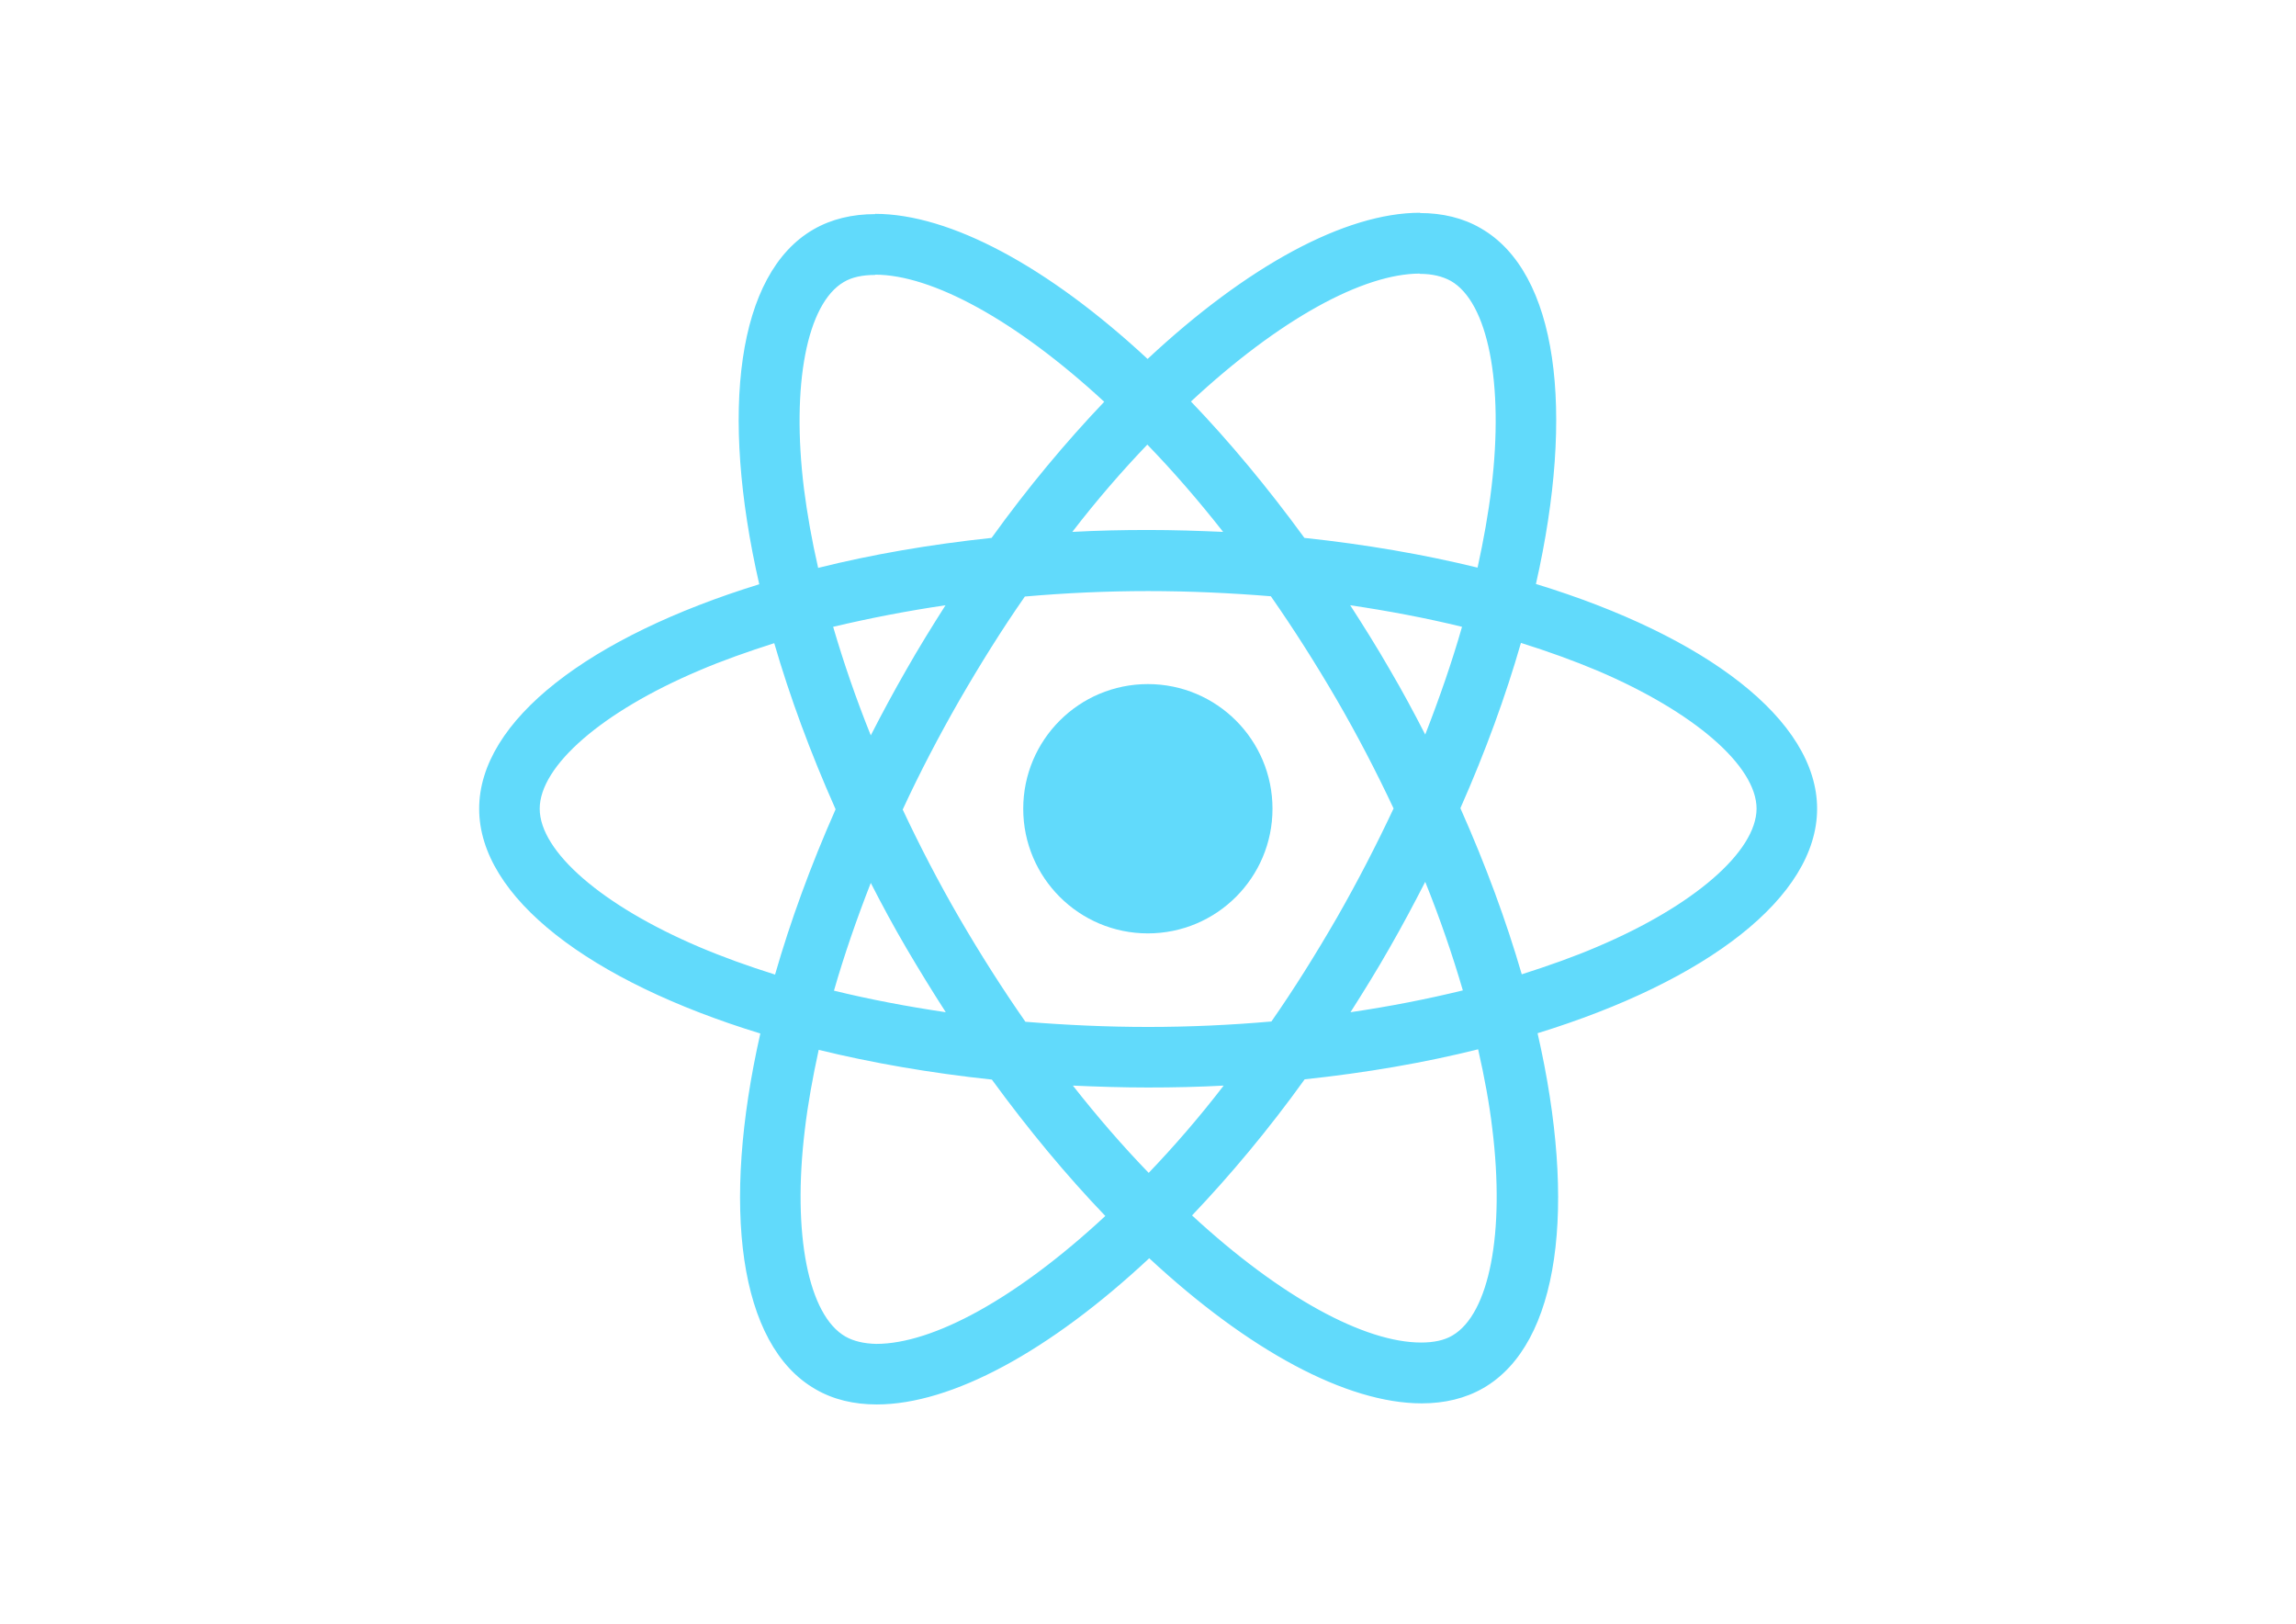
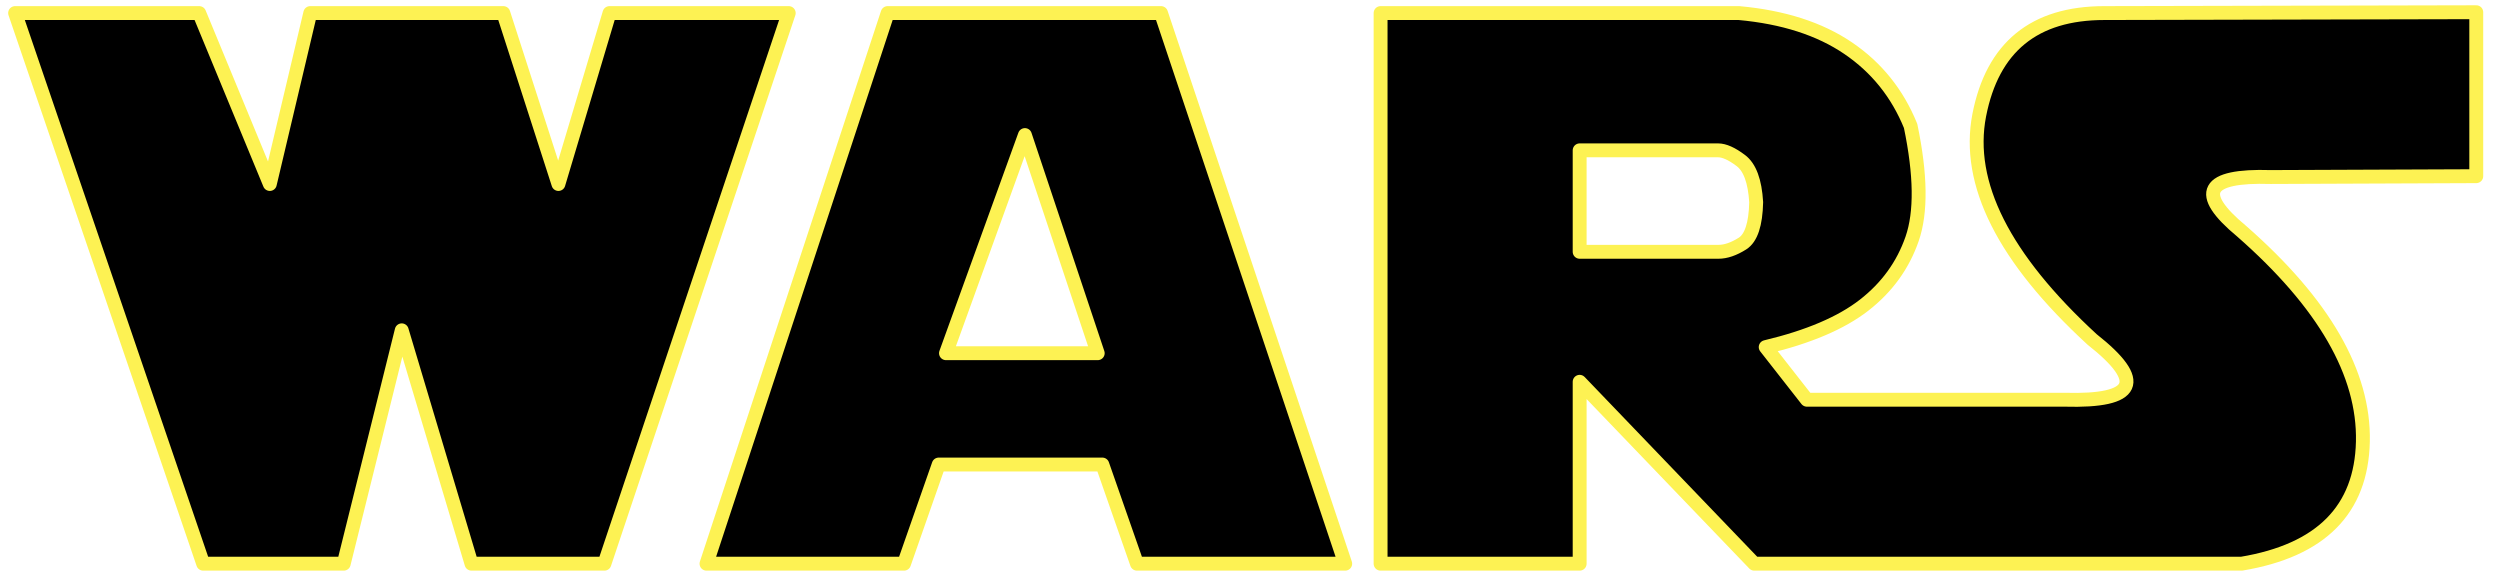
- <svg xmlns="http://www.w3.org/2000/svg" viewBox="0 0 841.9 595.3">
-   <g fill="#61DAFB">
-     <path d="M666.3 296.5c0-32.5-40.7-63.3-103.1-82.4 14.4-63.6 8-114.2-20.2-130.4-6.5-3.8-14.1-5.6-22.4-5.6v22.3c4.6 0 8.3.9 11.4 2.6 13.6 7.8 19.5 37.5 14.9 75.7-1.1 9.4-2.9 19.3-5.1 29.4-19.6-4.8-41-8.5-63.5-10.9-13.5-18.5-27.5-35.3-41.6-50 32.6-30.3 63.2-46.9 84-46.9V78c-27.5 0-63.5 19.6-99.9 53.6-36.4-33.8-72.4-53.2-99.9-53.2v22.3c20.7 0 51.4 16.5 84 46.6-14 14.7-28 31.4-41.3 49.9-22.6 2.4-44 6.1-63.6 11-2.3-10-4-19.7-5.2-29-4.7-38.2 1.1-67.9 14.6-75.8 3-1.8 6.9-2.6 11.5-2.6V78.5c-8.4 0-16 1.8-22.6 5.6-28.1 16.2-34.4 66.7-19.9 130.1-62.2 19.2-102.7 49.9-102.7 82.3 0 32.5 40.7 63.3 103.1 82.4-14.4 63.6-8 114.2 20.2 130.4 6.5 3.8 14.1 5.6 22.5 5.6 27.5 0 63.5-19.6 99.9-53.6 36.4 33.8 72.4 53.2 99.9 53.2 8.4 0 16-1.8 22.6-5.6 28.1-16.2 34.4-66.7 19.9-130.1 62-19.1 102.5-49.9 102.5-82.3zm-130.2-66.7c-3.7 12.9-8.3 26.2-13.5 39.5-4.1-8-8.4-16-13.1-24-4.6-8-9.5-15.8-14.4-23.4 14.2 2.1 27.9 4.7 41 7.9zm-45.8 106.5c-7.8 13.5-15.8 26.3-24.1 38.2-14.9 1.3-30 2-45.2 2-15.1 0-30.2-.7-45-1.9-8.3-11.9-16.4-24.6-24.2-38-7.6-13.1-14.5-26.4-20.8-39.8 6.2-13.4 13.2-26.8 20.7-39.9 7.8-13.5 15.8-26.3 24.1-38.2 14.9-1.3 30-2 45.2-2 15.1 0 30.2.7 45 1.9 8.3 11.9 16.4 24.6 24.2 38 7.6 13.1 14.5 26.4 20.8 39.8-6.3 13.4-13.2 26.8-20.7 39.9zm32.3-13c5.4 13.4 10 26.8 13.8 39.8-13.1 3.2-26.9 5.9-41.2 8 4.9-7.7 9.8-15.6 14.4-23.7 4.6-8 8.9-16.1 13-24.1zM421.2 430c-9.3-9.6-18.6-20.3-27.8-32 9 .4 18.2.7 27.5.7 9.4 0 18.7-.2 27.8-.7-9 11.7-18.3 22.4-27.5 32zm-74.4-58.9c-14.2-2.1-27.9-4.7-41-7.9 3.7-12.9 8.3-26.2 13.5-39.5 4.1 8 8.4 16 13.1 24 4.7 8 9.5 15.8 14.4 23.4zM420.7 163c9.3 9.6 18.6 20.3 27.8 32-9-.4-18.2-.7-27.5-.7-9.4 0-18.7.2-27.8.7 9-11.7 18.3-22.4 27.5-32zm-74 58.9c-4.9 7.7-9.8 15.6-14.4 23.7-4.6 8-8.9 16-13 24-5.4-13.4-10-26.8-13.8-39.8 13.1-3.1 26.9-5.8 41.2-7.9zm-90.5 125.2c-35.4-15.1-58.3-34.9-58.3-50.6 0-15.7 22.9-35.6 58.3-50.6 8.6-3.7 18-7 27.7-10.1 5.7 19.6 13.2 40 22.5 60.9-9.2 20.8-16.6 41.1-22.2 60.6-9.9-3.1-19.3-6.5-28-10.2zM310 490c-13.6-7.8-19.5-37.5-14.9-75.7 1.1-9.4 2.9-19.3 5.1-29.4 19.6 4.8 41 8.5 63.5 10.9 13.5 18.5 27.5 35.3 41.6 50-32.6 30.3-63.2 46.9-84 46.9-4.5-.1-8.3-1-11.3-2.7zm237.2-76.2c4.7 38.2-1.1 67.9-14.6 75.8-3 1.8-6.9 2.6-11.5 2.6-20.7 0-51.4-16.5-84-46.6 14-14.7 28-31.4 41.3-49.9 22.6-2.4 44-6.1 63.6-11 2.3 10.1 4.1 19.8 5.2 29.1zm38.5-66.7c-8.6 3.7-18 7-27.7 10.1-5.7-19.6-13.2-40-22.5-60.9 9.2-20.8 16.6-41.1 22.2-60.6 9.9 3.1 19.3 6.5 28.1 10.2 35.4 15.1 58.3 34.9 58.3 50.6-.1 15.7-23 35.6-58.4 50.6zM320.8 78.4z" />
-     <circle cx="420.9" cy="296.5" r="45.7" />
-     <path d="M520.5 78.1z" />
+ <svg xmlns="http://www.w3.org/2000/svg" width="360px" height="84px" version="1.1" xml:space="preserve" style="fill-rule:evenodd;clip-rule:evenodd;stroke-linejoin:round;stroke-miterlimit:1.414;">
+   <g>
+     <g id="Layer1">
+       <g>
+         <path d="M57.849,47.566L49.498,81.171L29.258,81.171L2.177,1.882L28.687,1.882L38.854,26.496L44.68,1.882L72.479,1.882L80.413,26.496L87.769,1.882L113.578,1.882L87.036,81.171L67.894,81.171L57.849,47.566Z" style="fill:black;stroke-width:2px;stroke:rgb(253,242,83);" />
+       </g>
+       <g>
+         <path d="M101.737,81.171L127.82,1.882L167.187,1.882L193.71,81.171L163.726,81.171L158.735,66.892L135.176,66.892L130.178,81.171L101.737,81.171ZM147.587,19.449L136.222,50.862L158.072,50.862L147.587,19.449Z" style="fill:black;stroke-width:2px;stroke:rgb(253,242,83);" />
+       </g>
+       <g>
+         <path d="M326.965,25.492L356.582,25.37L356.582,1.76L303.023,1.882C292.92,1.882 286.92,6.786 285.009,16.593C283.112,26.408 288.528,37.167 301.271,48.886C308.994,54.965 307.674,57.857 297.312,57.561L260.195,57.561L254.26,49.982C260.411,48.518 265.135,46.506 268.43,43.946C271.726,41.379 274.026,38.199 275.346,34.391C276.665,30.584 276.593,25.16 275.129,18.137C273.226,13.449 270.226,9.714 266.123,6.93C262.026,4.147 256.791,2.466 250.416,1.882L198.805,1.882L198.805,81.171L227.47,81.171L227.47,54.979L252.616,81.171L322.789,81.171C334.212,79.267 340.032,73.412 340.255,63.597C340.471,53.79 334.652,43.686 322.789,33.288C316.169,27.8 317.561,25.197 326.965,25.492ZM250.914,35.076C249.666,35.862 248.52,36.259 247.452,36.259L227.47,36.259L227.47,21.649L247.402,21.649C248.282,21.649 249.371,22.132 250.661,23.105C251.967,24.072 252.709,26.076 252.89,29.119C252.818,32.3 252.161,34.29 250.914,35.076Z" style="fill:black;stroke-width:2px;stroke:rgb(253,242,83);" />
+       </g>
+     </g>
  </g>
</svg>
